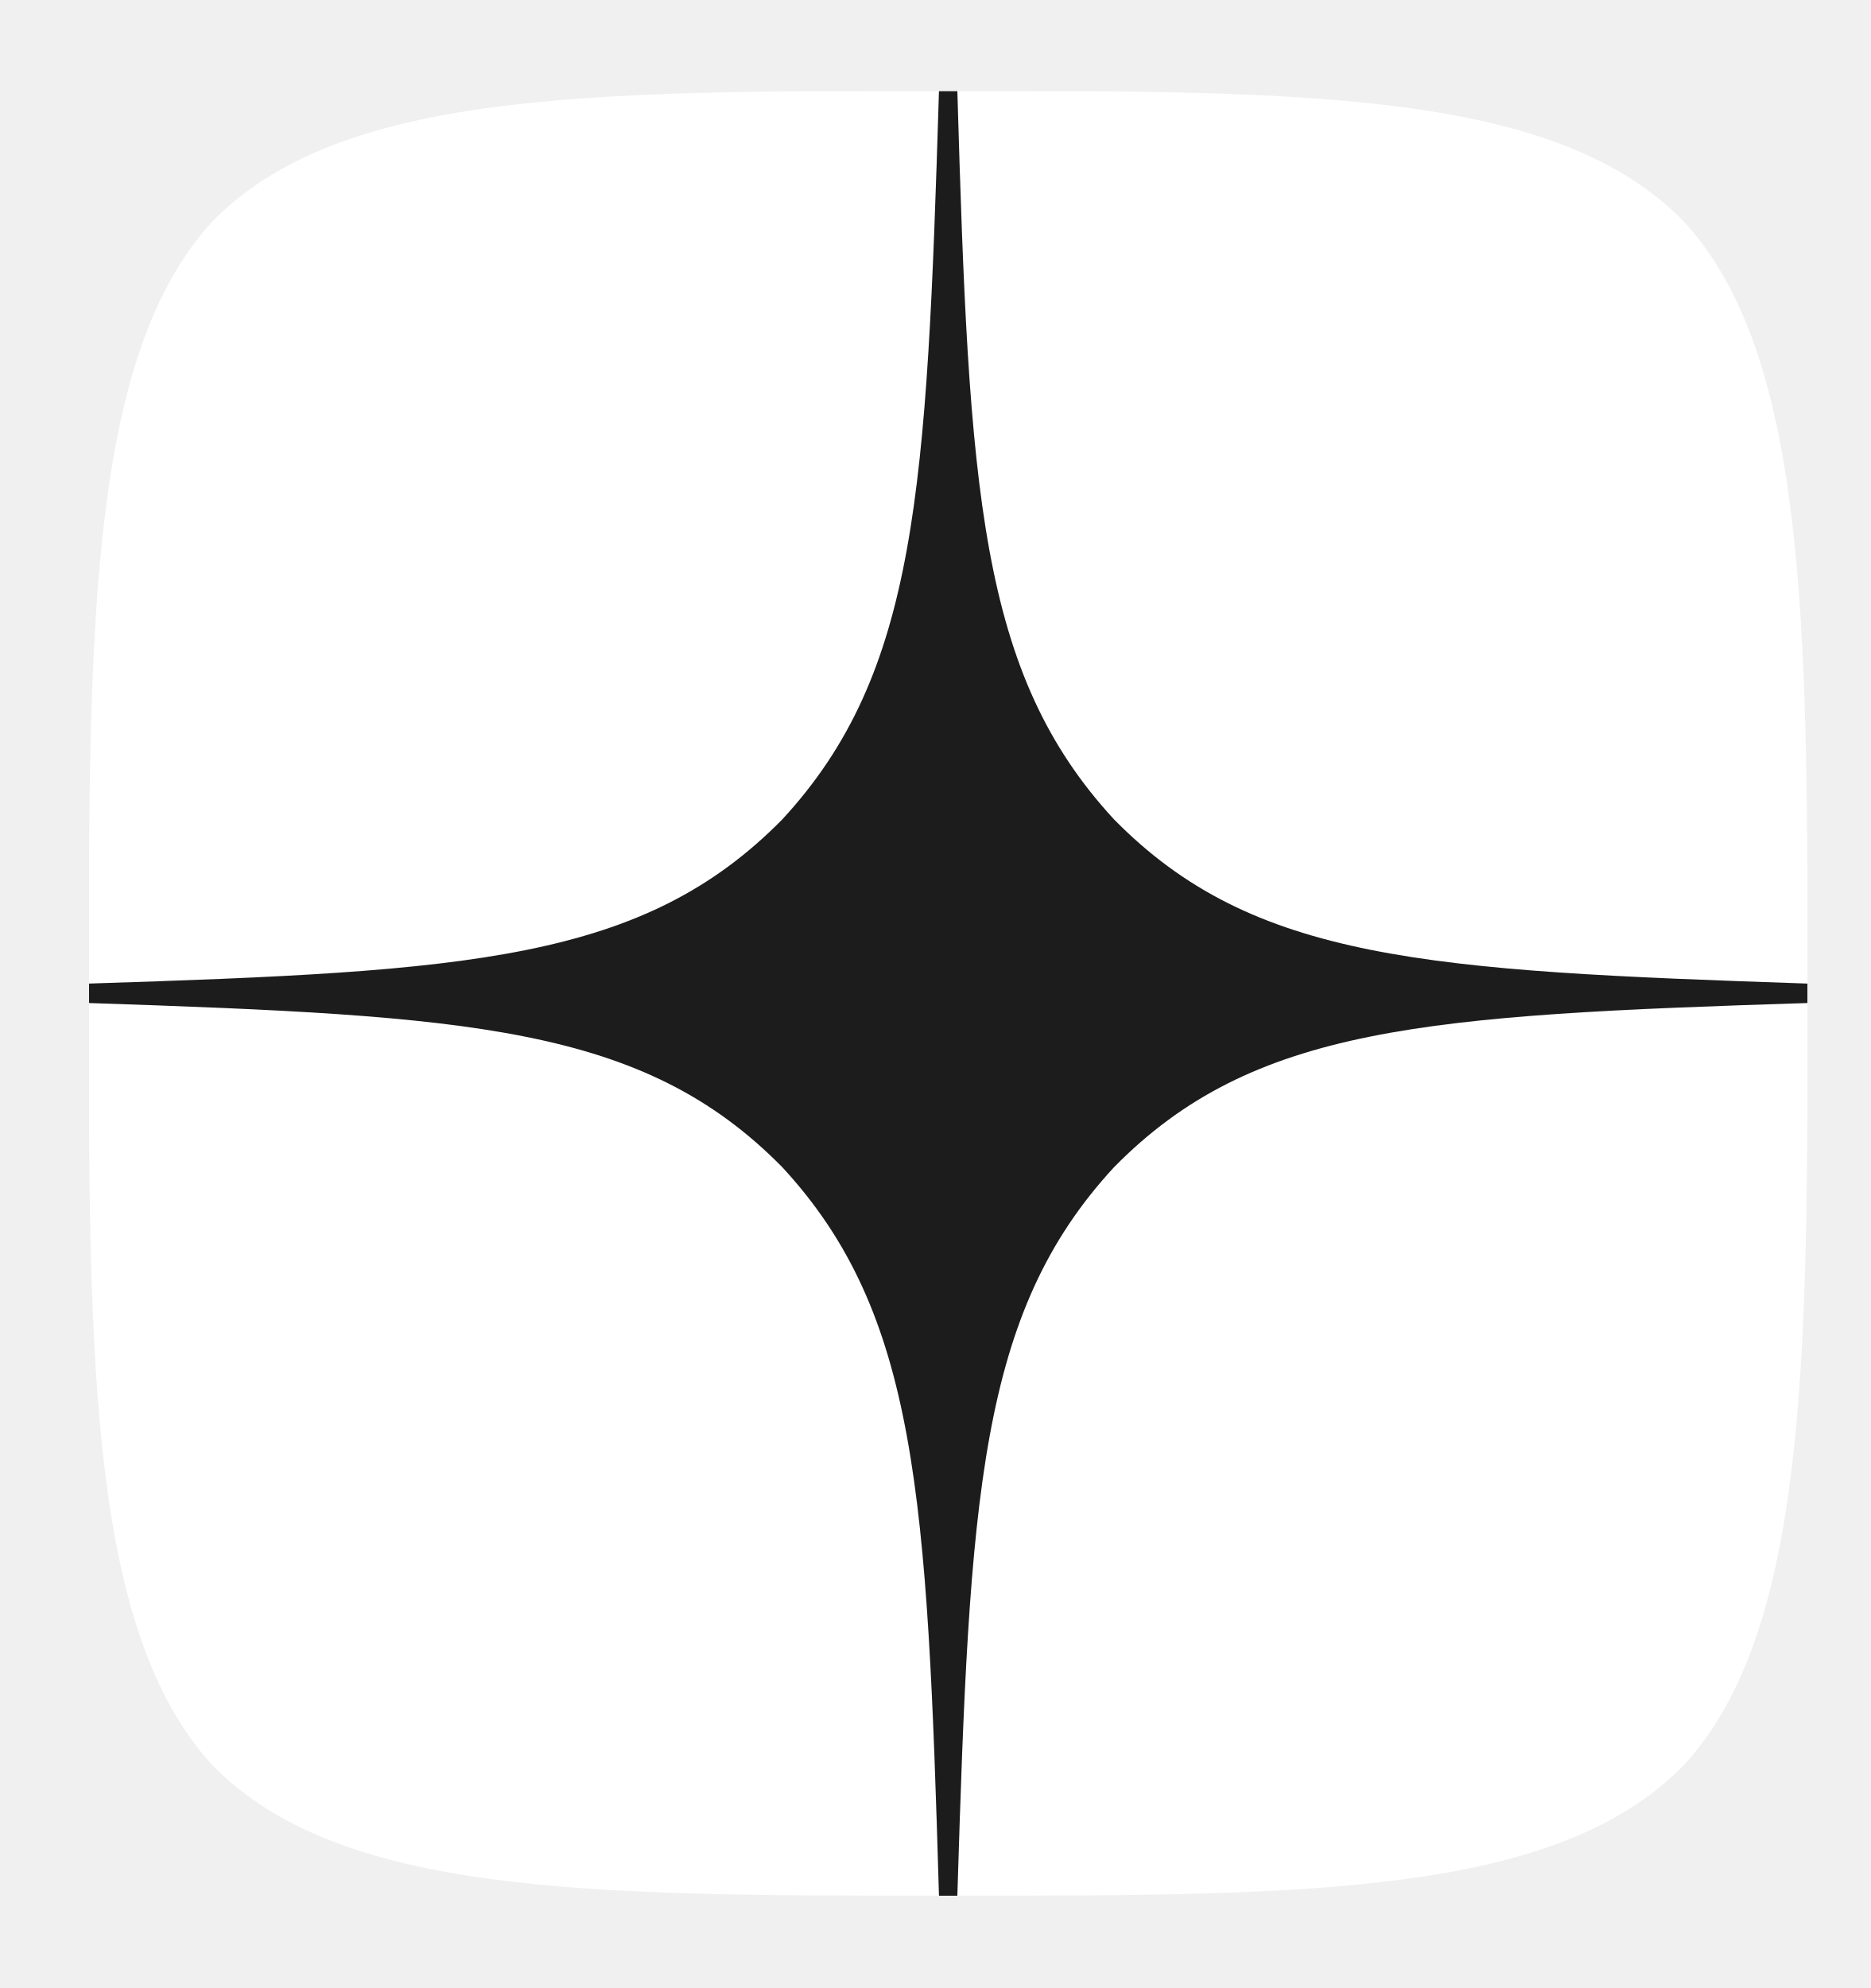
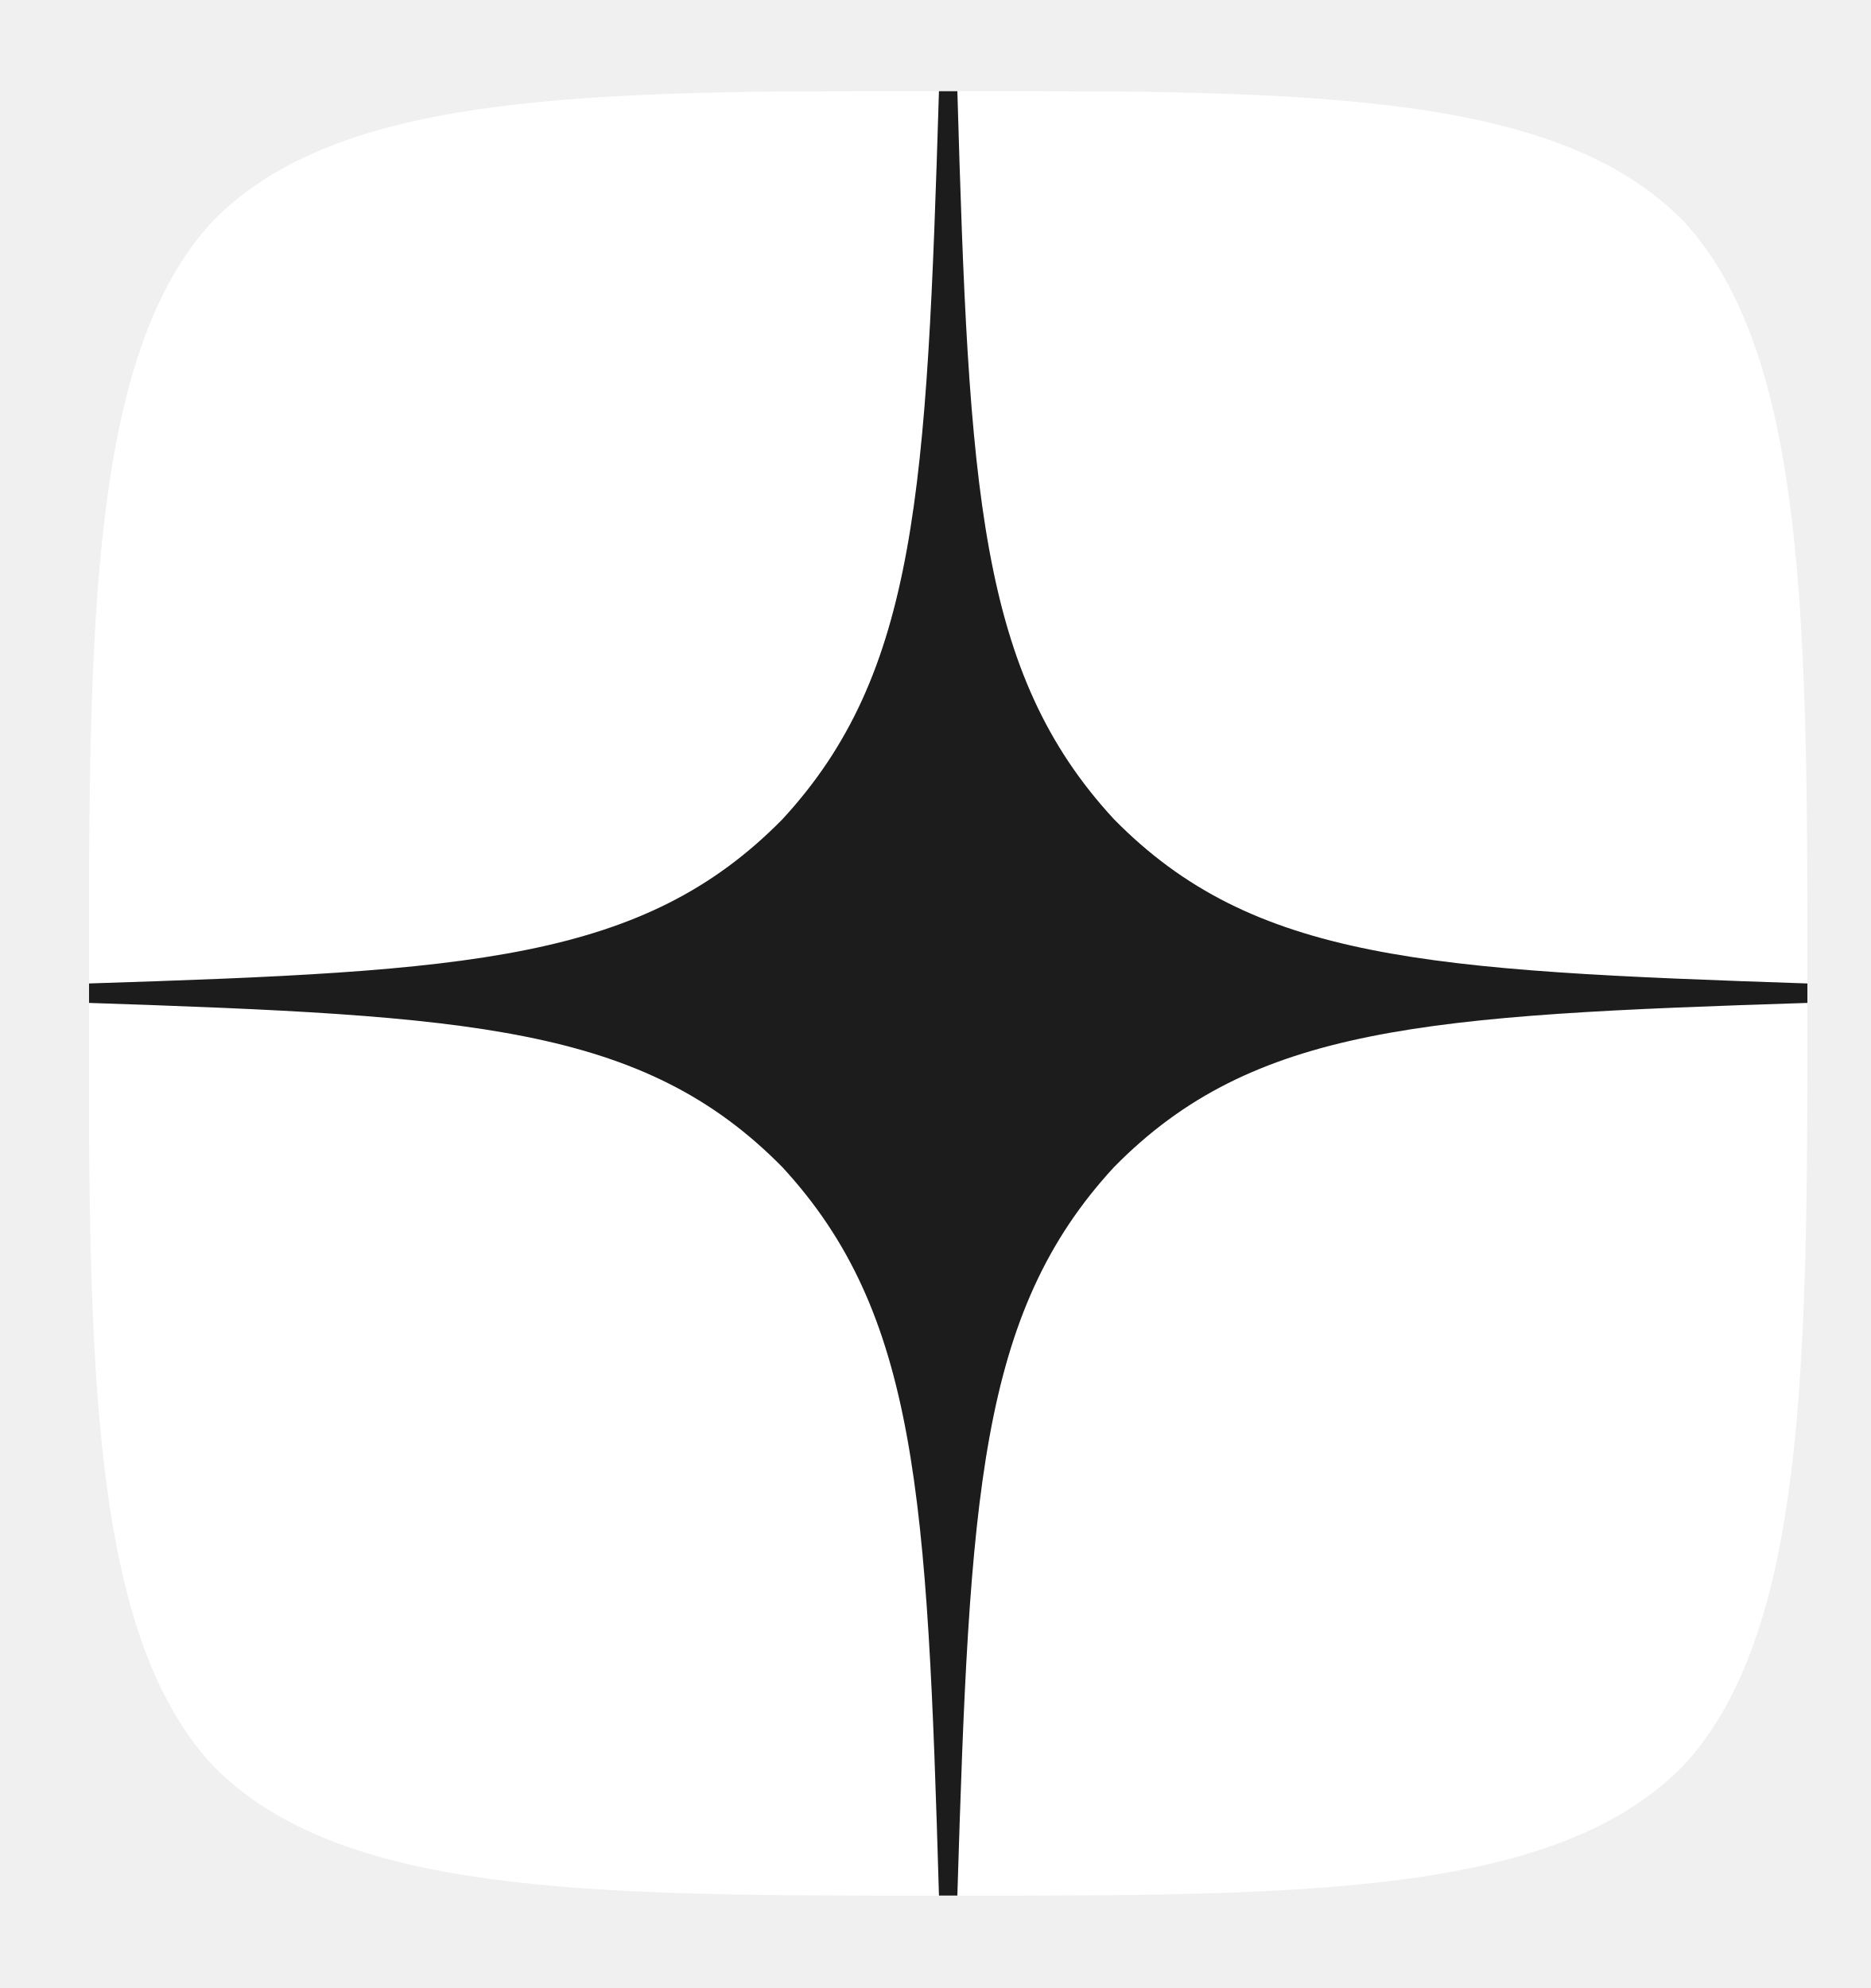
- <svg xmlns="http://www.w3.org/2000/svg" width="16" height="17" viewBox="0 0 16 17" fill="none">
-   <g clip-path="url(#clip0_5851_319)">
-     <mask id="mask0_5851_319" style="mask-type:luminance" maskUnits="userSpaceOnUse" x="0" y="0" width="16" height="17">
-       <path d="M15.458 0.777H0.759V16.211H15.458V0.777Z" fill="white" />
+ <svg xmlns="http://www.w3.org/2000/svg" width="16" height="17" fill="none">
+   <g clip-path="url(#a)">
+     <mask id="b" width="16" height="17" x="0" y="0" maskUnits="userSpaceOnUse" style="mask-type:luminance">
+       <path fill="#fff" d="M15.458.777H.759v15.434h14.699z" />
    </mask>
-     <g mask="url(#mask0_5851_319)">
-       <path d="M9.526 9.982C8.371 11.233 8.287 12.793 8.187 16.211C11.221 16.211 13.316 16.2 14.397 15.097C15.447 13.962 15.458 11.658 15.458 8.577C12.203 8.687 10.717 8.77 9.526 9.982ZM0.759 8.577C0.759 11.658 0.77 13.962 1.819 15.097C2.901 16.2 4.995 16.211 8.03 16.211C7.925 12.793 7.846 11.233 6.691 9.982C5.499 8.77 4.014 8.681 0.759 8.577ZM8.03 0.777C5.001 0.777 2.901 0.788 1.819 1.891C0.77 3.026 0.759 5.33 0.759 8.411C4.014 8.301 5.499 8.218 6.691 7.006C7.846 5.754 7.93 4.195 8.03 0.777ZM9.526 7.006C8.371 5.754 8.287 4.195 8.187 0.777C11.221 0.777 13.316 0.788 14.397 1.891C15.447 3.026 15.458 5.33 15.458 8.411C12.203 8.301 10.717 8.218 9.526 7.006Z" fill="white" />
-       <path d="M15.458 8.577V8.411C12.203 8.301 10.717 8.218 9.526 7.006C8.371 5.754 8.287 4.195 8.187 0.777H8.03C7.925 4.195 7.846 5.754 6.691 7.006C5.499 8.218 4.014 8.307 0.759 8.411V8.577C4.014 8.687 5.499 8.77 6.691 9.982C7.846 11.233 7.93 12.793 8.03 16.211H8.187C8.292 12.793 8.371 11.233 9.526 9.982C10.717 8.77 12.203 8.681 15.458 8.577Z" fill="#1C1C1C" />
+     <g mask="url(#b)">
+       <path fill="#fff" d="M9.526 9.982c-1.155 1.252-1.24 2.811-1.339 6.229 3.034 0 5.129-.011 6.21-1.114 1.05-1.135 1.06-3.44 1.06-6.52-3.254.11-4.74.193-5.931 1.405M.759 8.577c0 3.08.01 5.385 1.06 6.52 1.082 1.103 3.176 1.114 6.21 1.114-.104-3.418-.183-4.977-1.338-6.229C5.499 8.77 4.014 8.682.759 8.577m7.27-7.8c-3.028 0-5.128.011-6.21 1.114C.77 3.026.76 5.33.76 8.41c3.255-.11 4.74-.193 5.932-1.405C7.846 5.754 7.93 4.195 8.03.777m1.497 6.229C8.37 5.754 8.286 4.195 8.187.777c3.034 0 5.129.011 6.21 1.114 1.05 1.135 1.06 3.439 1.06 6.52-3.254-.11-4.74-.193-5.931-1.405" />
+       <path fill="#1C1C1C" d="M15.458 8.577V8.41c-3.255-.11-4.74-.193-5.932-1.405C8.37 5.754 8.286 4.195 8.187.777H8.03c-.105 3.418-.184 4.977-1.339 6.229C5.499 8.218 4.014 8.306.759 8.41v.166c3.255.11 4.74.193 5.932 1.405 1.155 1.252 1.239 2.811 1.339 6.229h.157c.105-3.418.184-4.977 1.339-6.229 1.191-1.212 2.677-1.3 5.932-1.405" />
    </g>
  </g>
  <defs>
-     <clipPath id="clip0_5851_319">
-       <rect width="14.699" height="15.434" fill="white" transform="translate(0.759033 0.7771)" />
+     <clipPath id="a">
+       <path fill="#fff" d="M.759.777h14.699v15.434H.759z" />
    </clipPath>
  </defs>
</svg>
